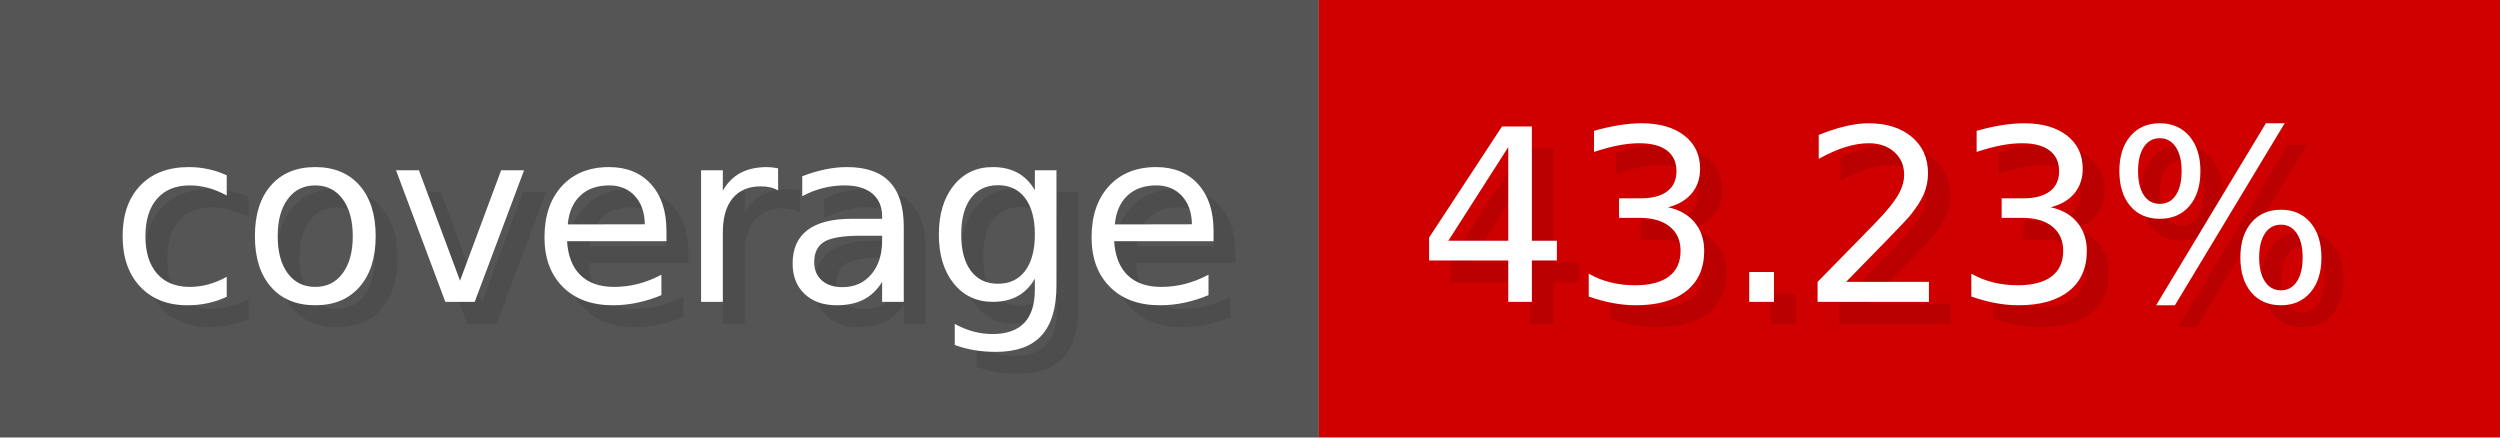
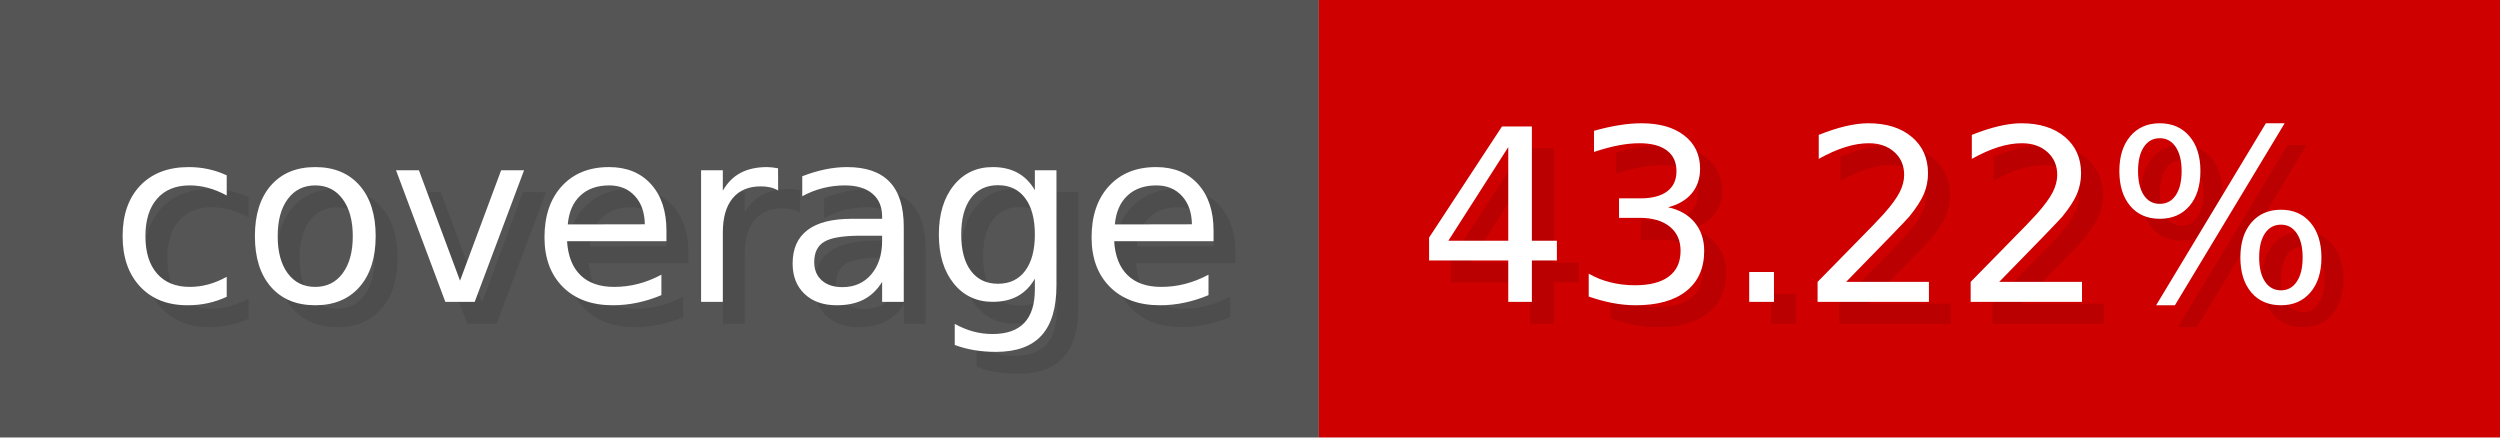
- <svg xmlns="http://www.w3.org/2000/svg" width="114.3" height="20" viewBox="0 0 1143 200" role="img" aria-label="coverage: 43.23%">
+ <svg xmlns="http://www.w3.org/2000/svg" width="114.3" height="20" viewBox="0 0 1143 200" role="img" aria-label="coverage: 43.22%">
  <g>
    <rect fill="#555" width="603" height="200" />
    <rect fill="#ce0000" x="603" width="540" height="200" />
  </g>
  <g aria-hidden="true" fill="#fff" text-anchor="start" font-family="Verdana,DejaVu Sans,sans-serif" font-size="110">
    <text x="60" y="148" textLength="503" fill="#000" opacity="0.1">coverage</text>
    <text x="50" y="138" textLength="503">coverage</text>
-     <text x="658" y="148" textLength="440" fill="#000" opacity="0.1">43.23%</text>
-     <text x="648" y="138" textLength="440">43.23%</text>
+     <text x="658" y="148" textLength="440" fill="#000" opacity="0.1">43.22%</text>
+     <text x="648" y="138" textLength="440">43.22%</text>
  </g>
</svg>
